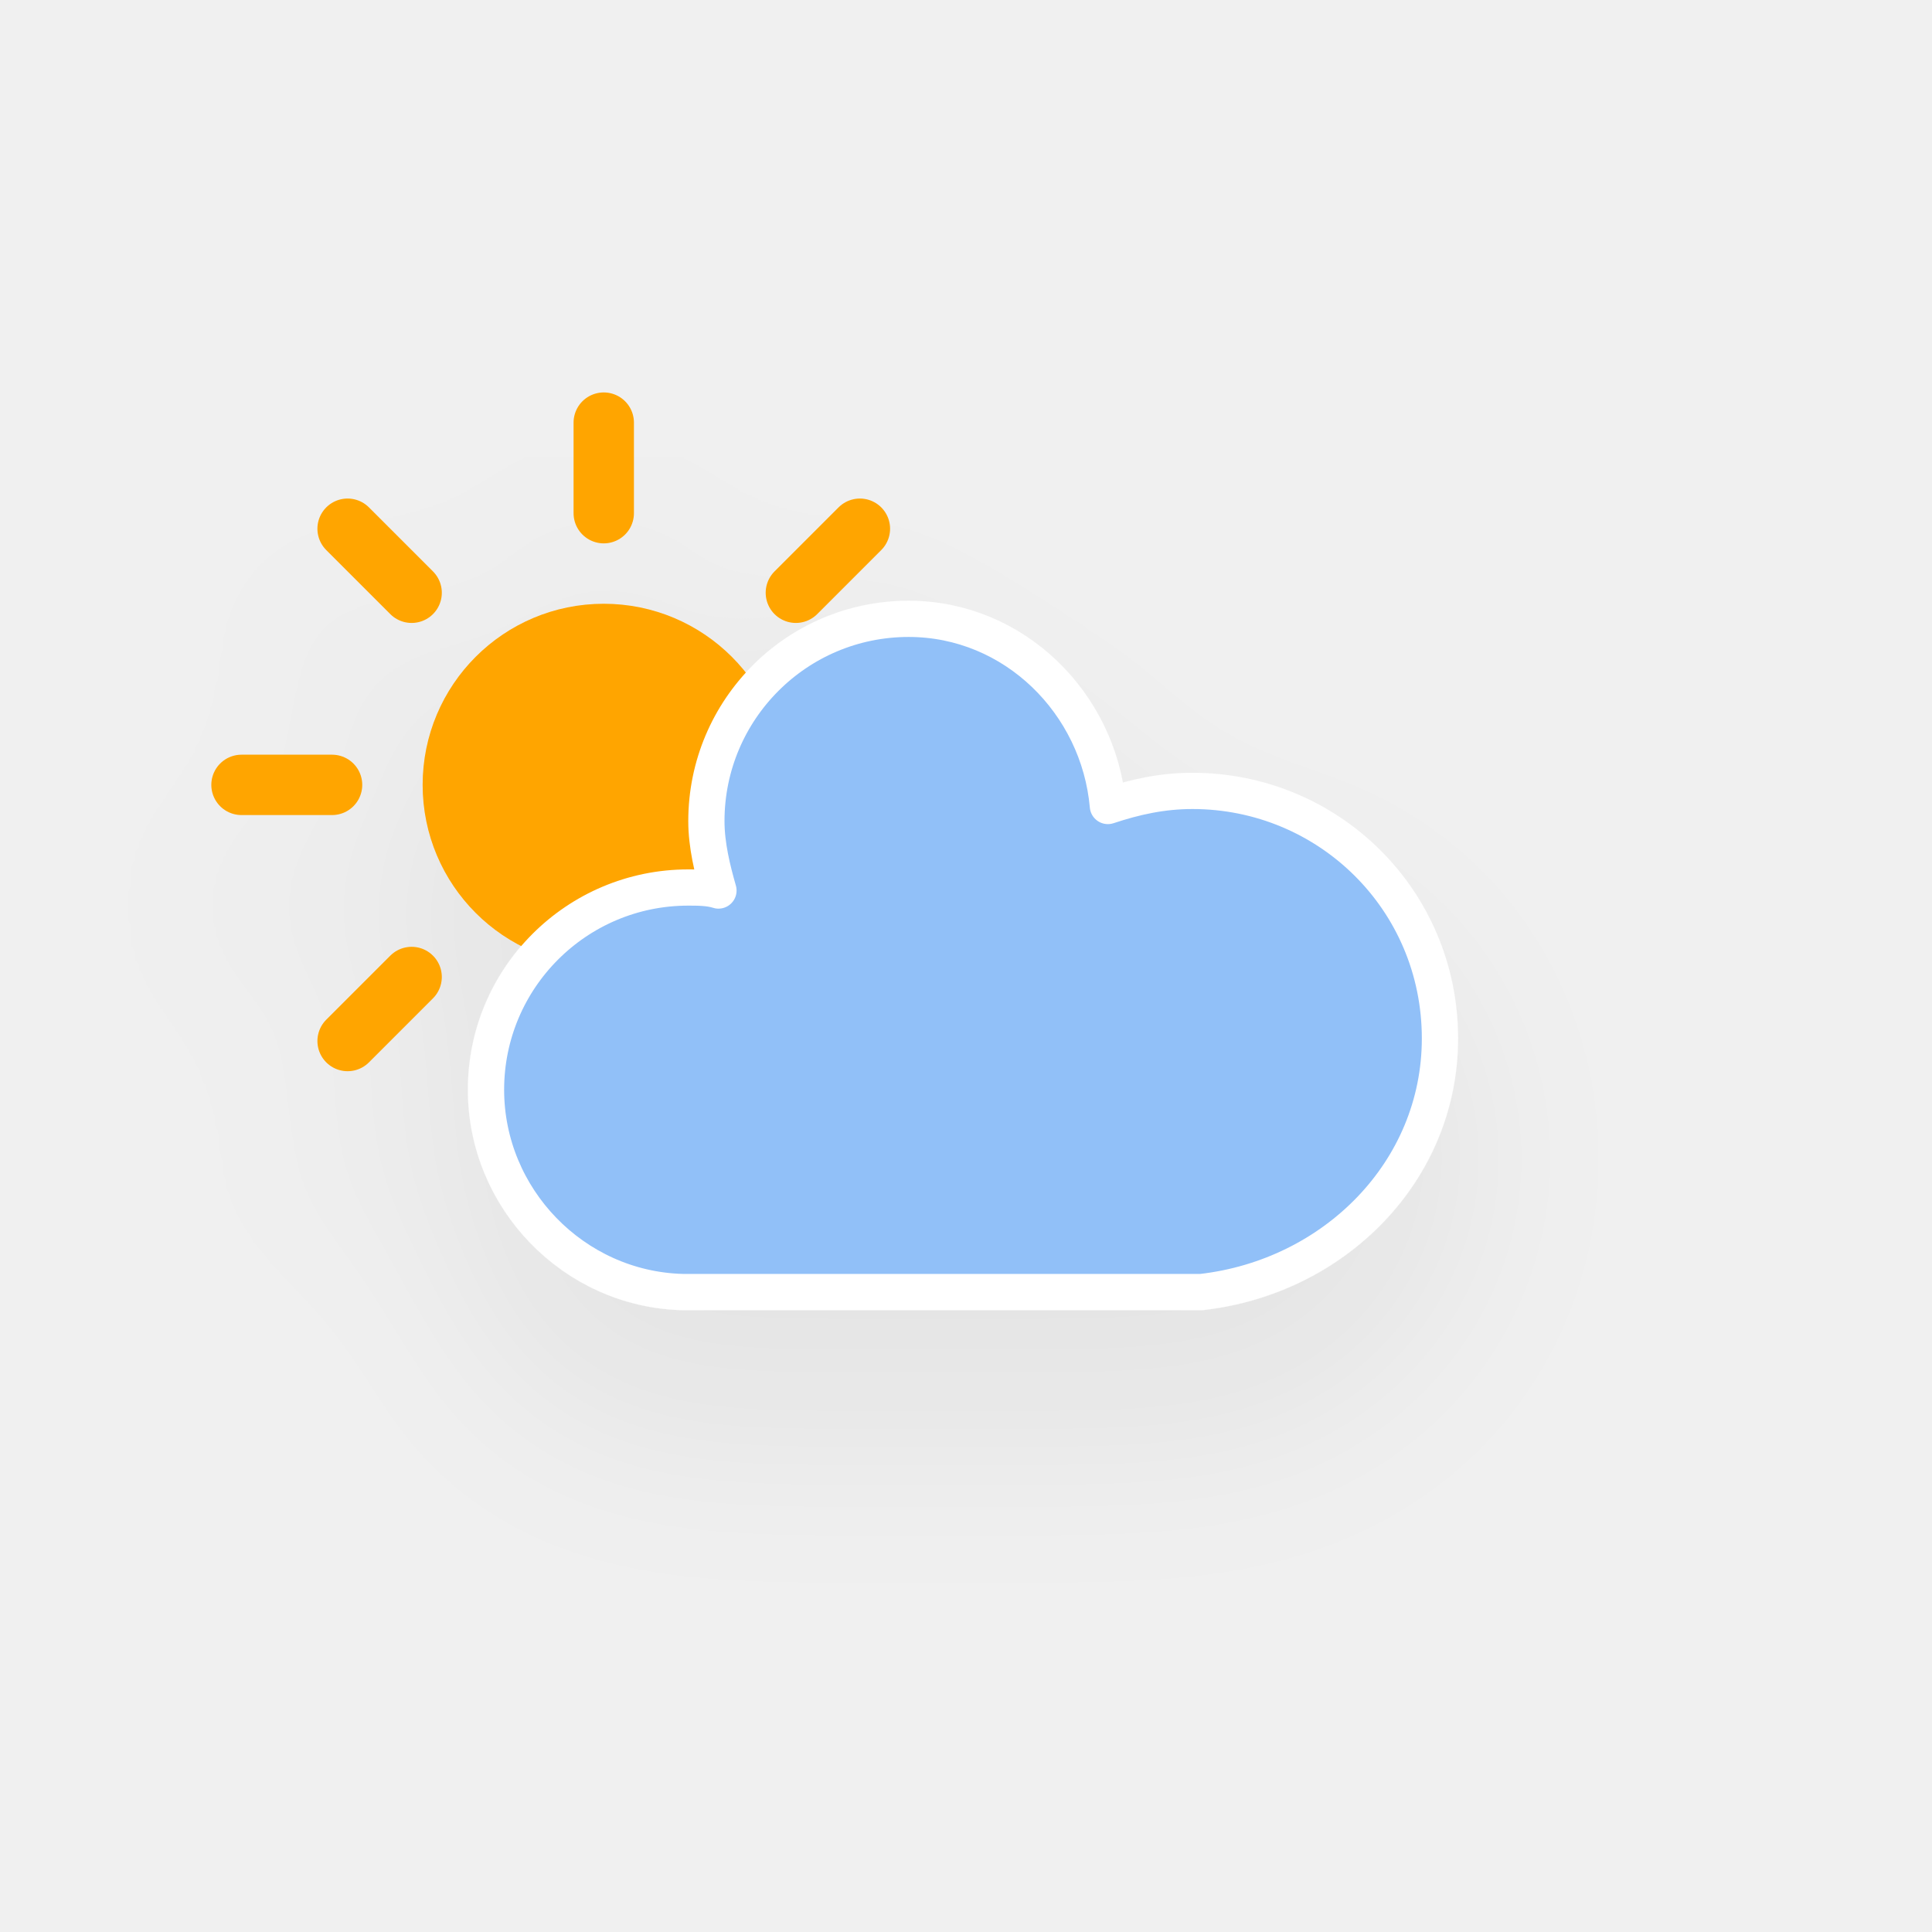
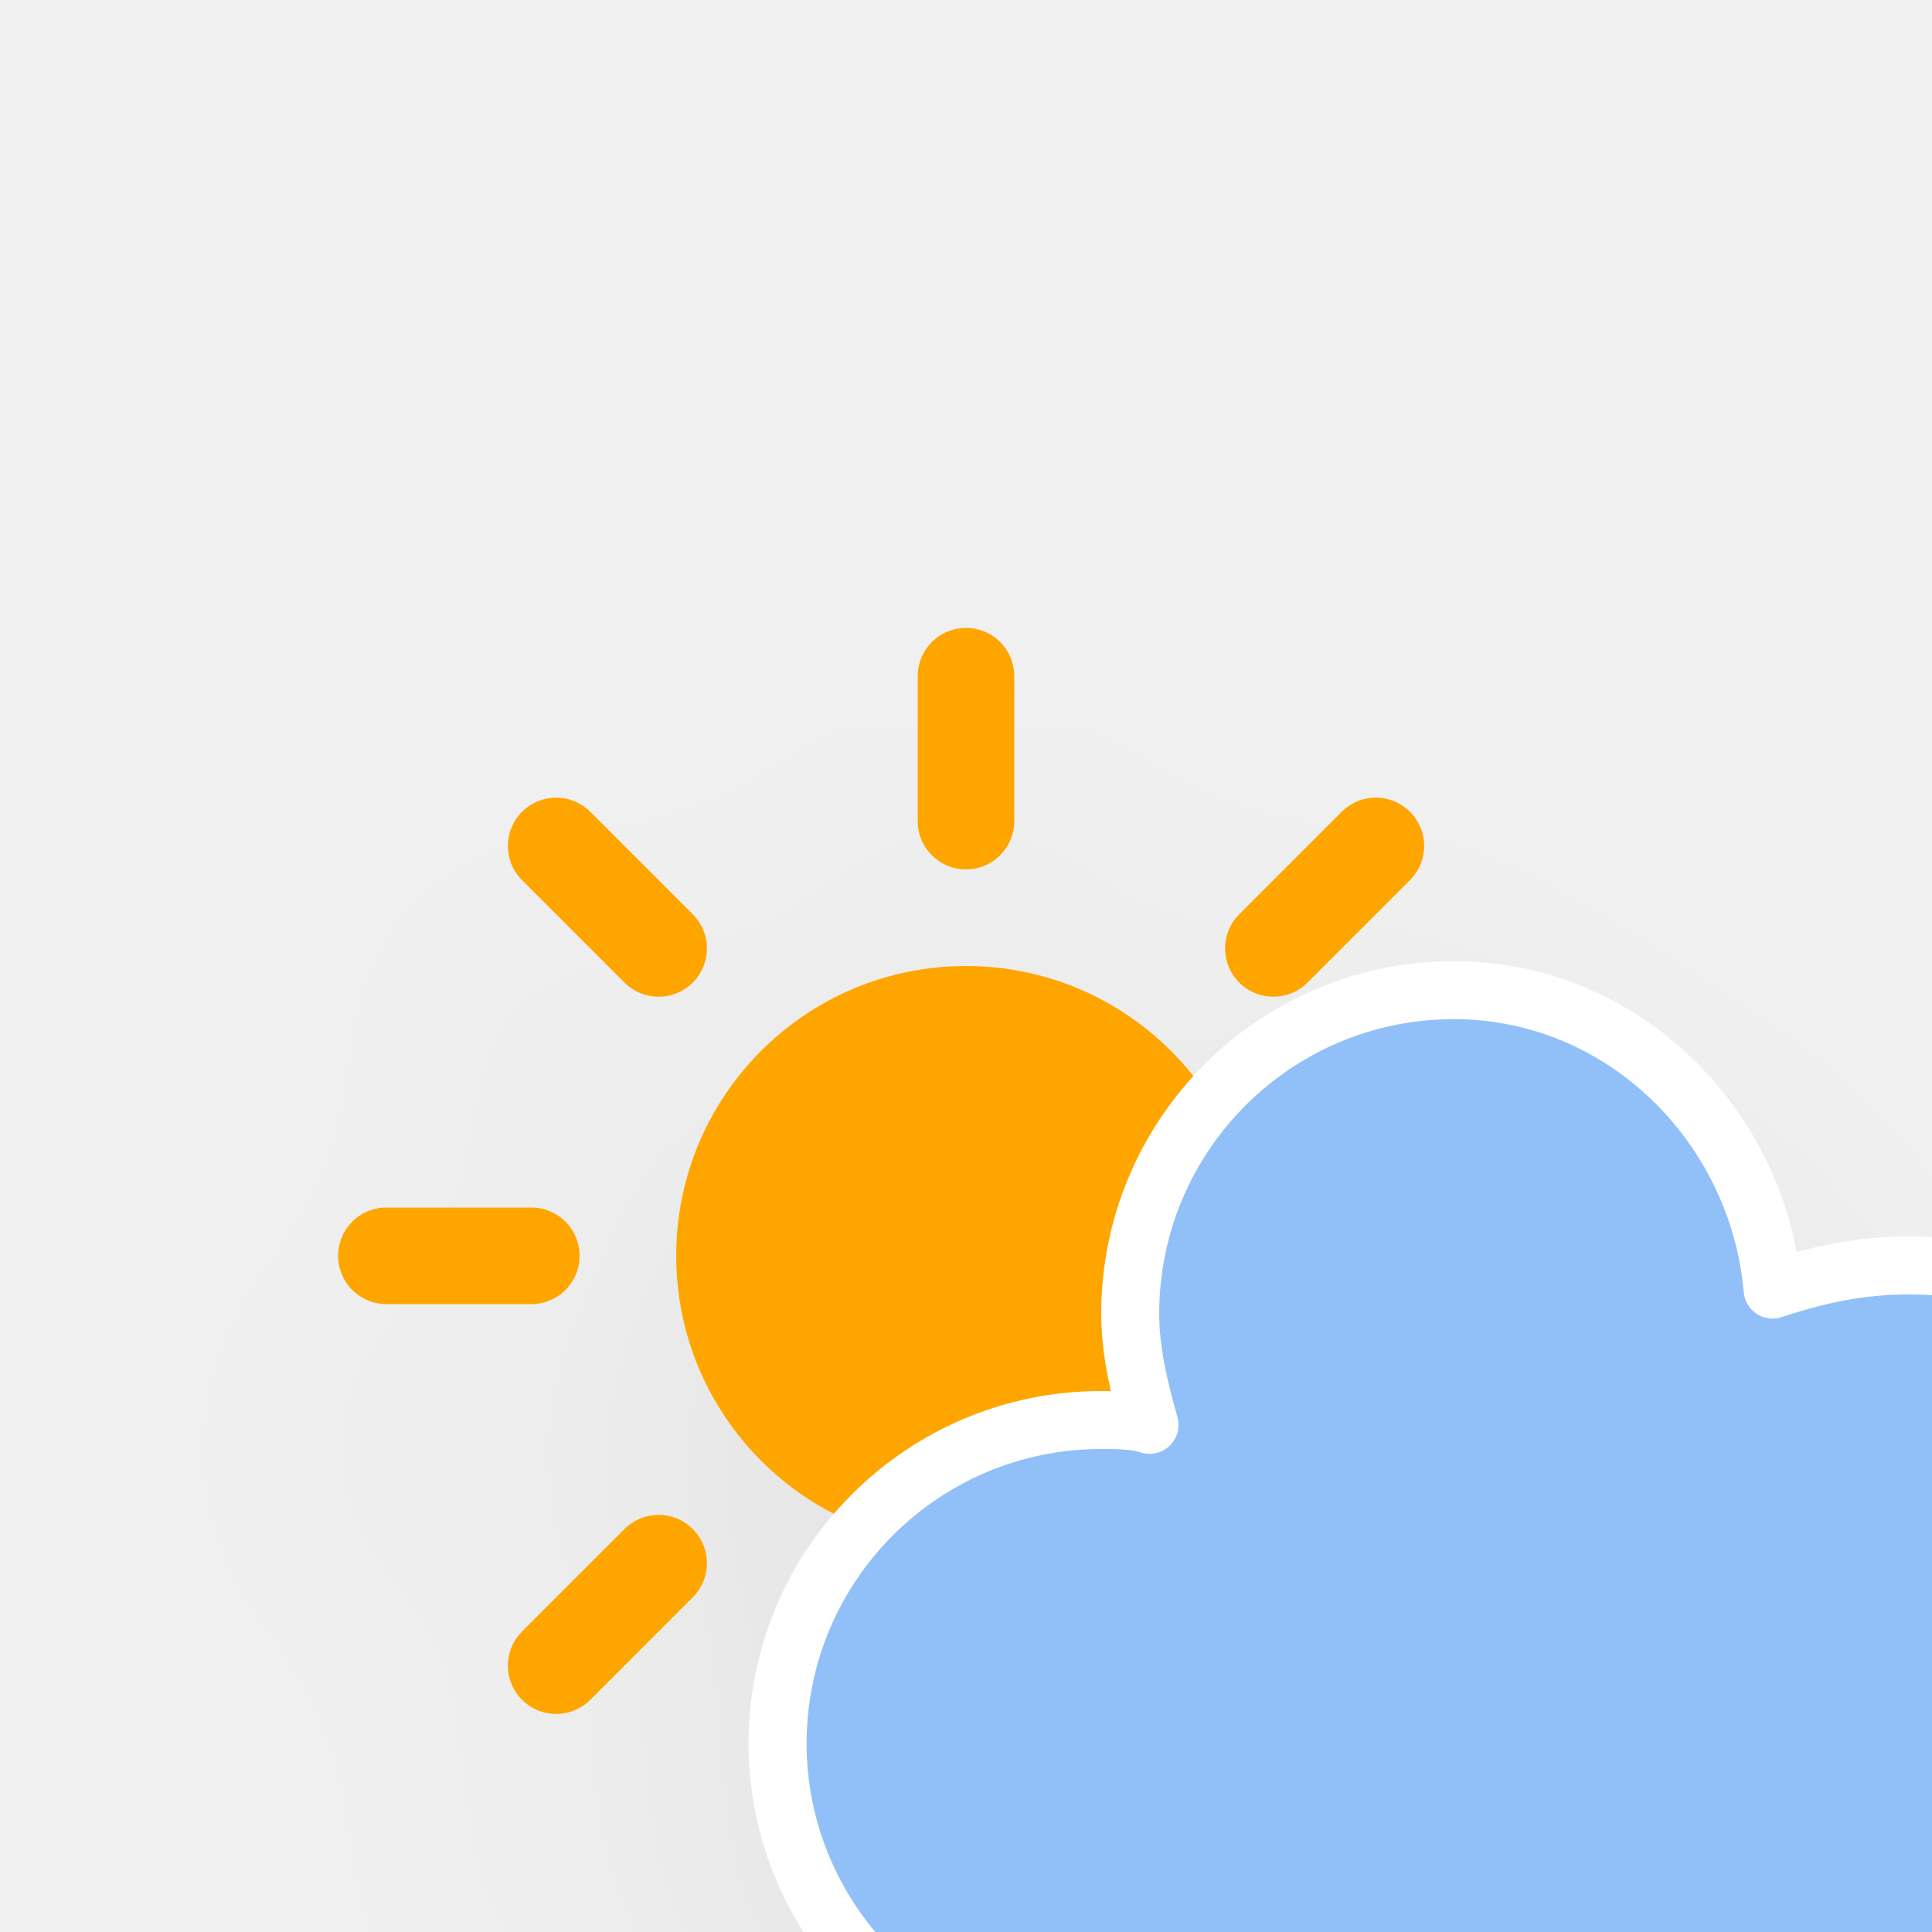
- <svg xmlns="http://www.w3.org/2000/svg" version="1.1" width="64" height="64" viewbox="0 0 64 64">
+ <svg xmlns="http://www.w3.org/2000/svg" version="1.1" width="40" height="40" viewbox="0 0 40 40">
  <defs>
    <filter id="blur" width="200%" height="200%">
      <feGaussianBlur in="SourceAlpha" stdDeviation="3" />
      <feOffset dx="0" dy="4" result="offsetblur" />
      <feComponentTransfer>
        <feFuncA type="linear" slope="0.05" />
      </feComponentTransfer>
      <feMerge>
        <feMergeNode />
        <feMergeNode in="SourceGraphic" />
      </feMerge>
    </filter>
  </defs>
  <g filter="url(#blur)" id="cloudy-day-2">
    <g transform="translate(20,10)">
      <g transform="translate(0,16)">
        <g class="am-weather-sun">
          <g>
            <line fill="none" stroke="orange" stroke-linecap="round" stroke-width="2" transform="translate(0,9)" x1="0" x2="0" y1="0" y2="3" />
          </g>
          <g transform="rotate(45)">
            <line fill="none" stroke="orange" stroke-linecap="round" stroke-width="2" transform="translate(0,9)" x1="0" x2="0" y1="0" y2="3" />
          </g>
          <g transform="rotate(90)">
            <line fill="none" stroke="orange" stroke-linecap="round" stroke-width="2" transform="translate(0,9)" x1="0" x2="0" y1="0" y2="3" />
          </g>
          <g transform="rotate(135)">
            <line fill="none" stroke="orange" stroke-linecap="round" stroke-width="2" transform="translate(0,9)" x1="0" x2="0" y1="0" y2="3" />
          </g>
          <g transform="rotate(180)">
            <line fill="none" stroke="orange" stroke-linecap="round" stroke-width="2" transform="translate(0,9)" x1="0" x2="0" y1="0" y2="3" />
          </g>
          <g transform="rotate(225)">
            <line fill="none" stroke="orange" stroke-linecap="round" stroke-width="2" transform="translate(0,9)" x1="0" x2="0" y1="0" y2="3" />
          </g>
          <g transform="rotate(270)">
            <line fill="none" stroke="orange" stroke-linecap="round" stroke-width="2" transform="translate(0,9)" x1="0" x2="0" y1="0" y2="3" />
          </g>
          <g transform="rotate(315)">
            <line fill="none" stroke="orange" stroke-linecap="round" stroke-width="2" transform="translate(0,9)" x1="0" x2="0" y1="0" y2="3" />
          </g>
        </g>
        <circle cx="0" cy="0" fill="orange" r="5" stroke="orange" stroke-width="2" />
      </g>
      <g class="am-weather-cloud-2">
        <path d="M47.7,35.4c0-4.6-3.7-8.2-8.2-8.2c-1,0-1.9,0.2-2.8,0.5c-0.3-3.4-3.1-6.2-6.6-6.2c-3.7,0-6.7,3-6.7,6.7c0,0.8,0.2,1.6,0.4,2.3    c-0.3-0.1-0.7-0.1-1-0.1c-3.7,0-6.7,3-6.7,6.7c0,3.6,2.9,6.6,6.5,6.7l17.2,0C44.2,43.3,47.7,39.8,47.7,35.4z" fill="#91C0F8" stroke="white" stroke-linejoin="round" stroke-width="1.2" transform="translate(-20,-11)" />
      </g>
    </g>
  </g>
</svg>
